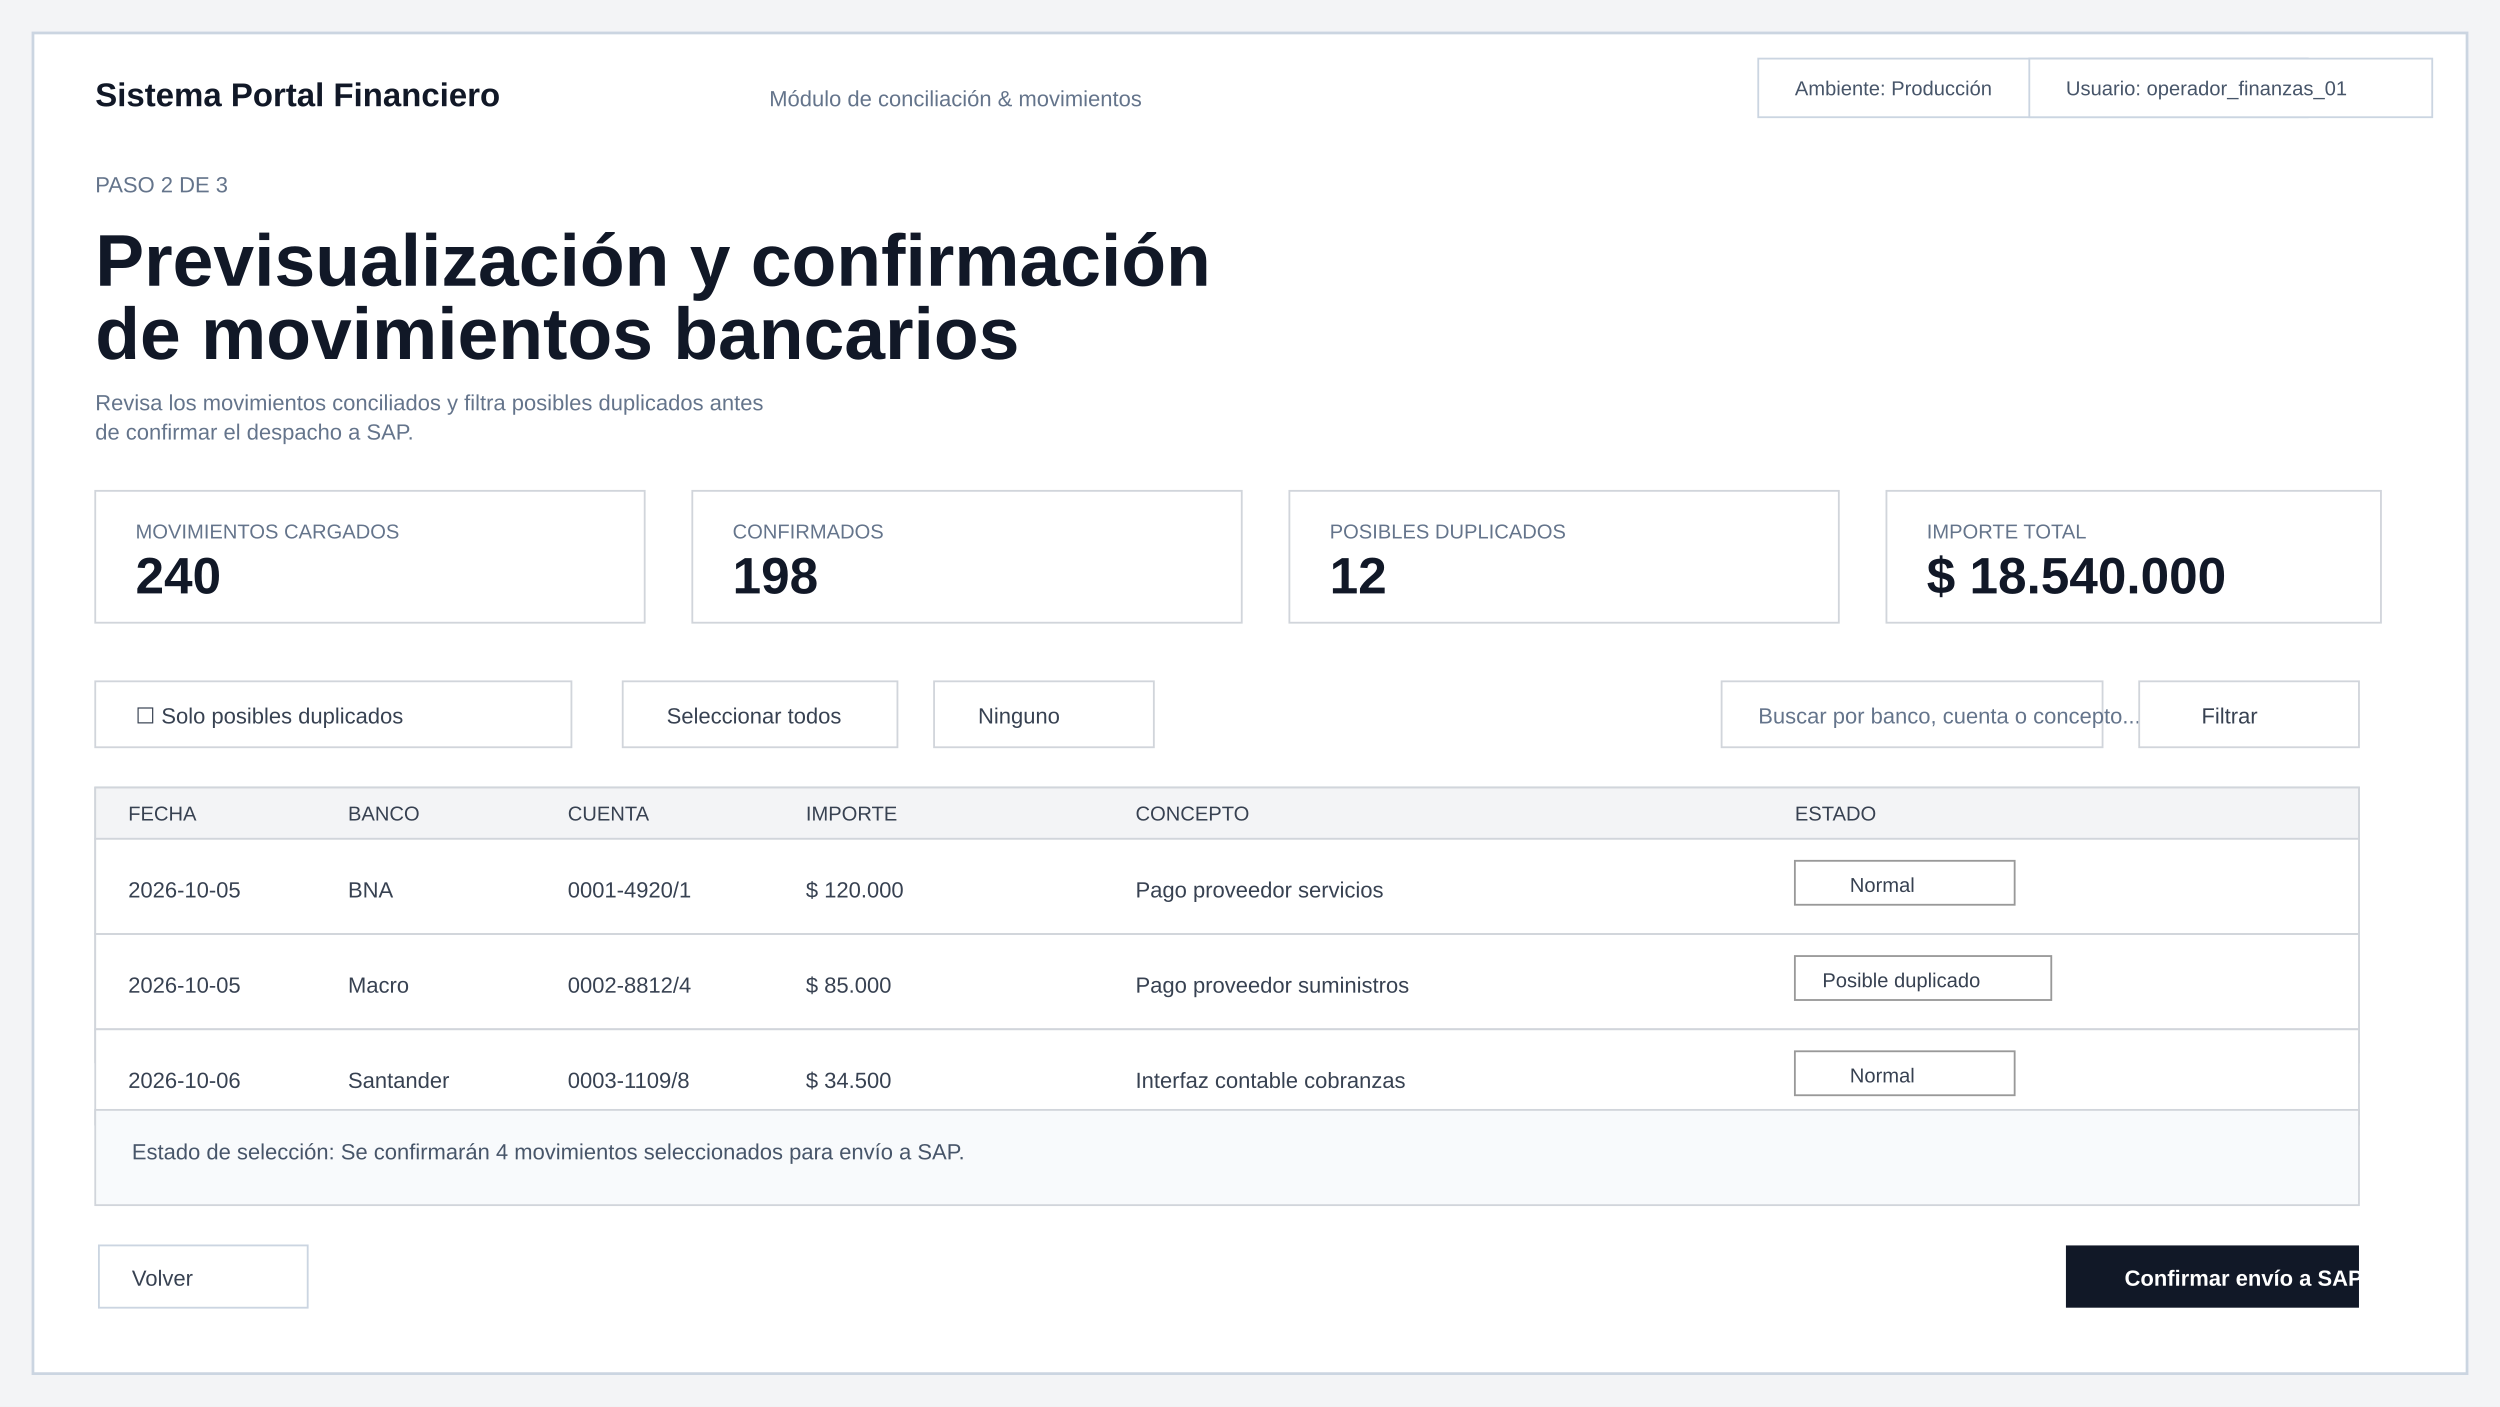
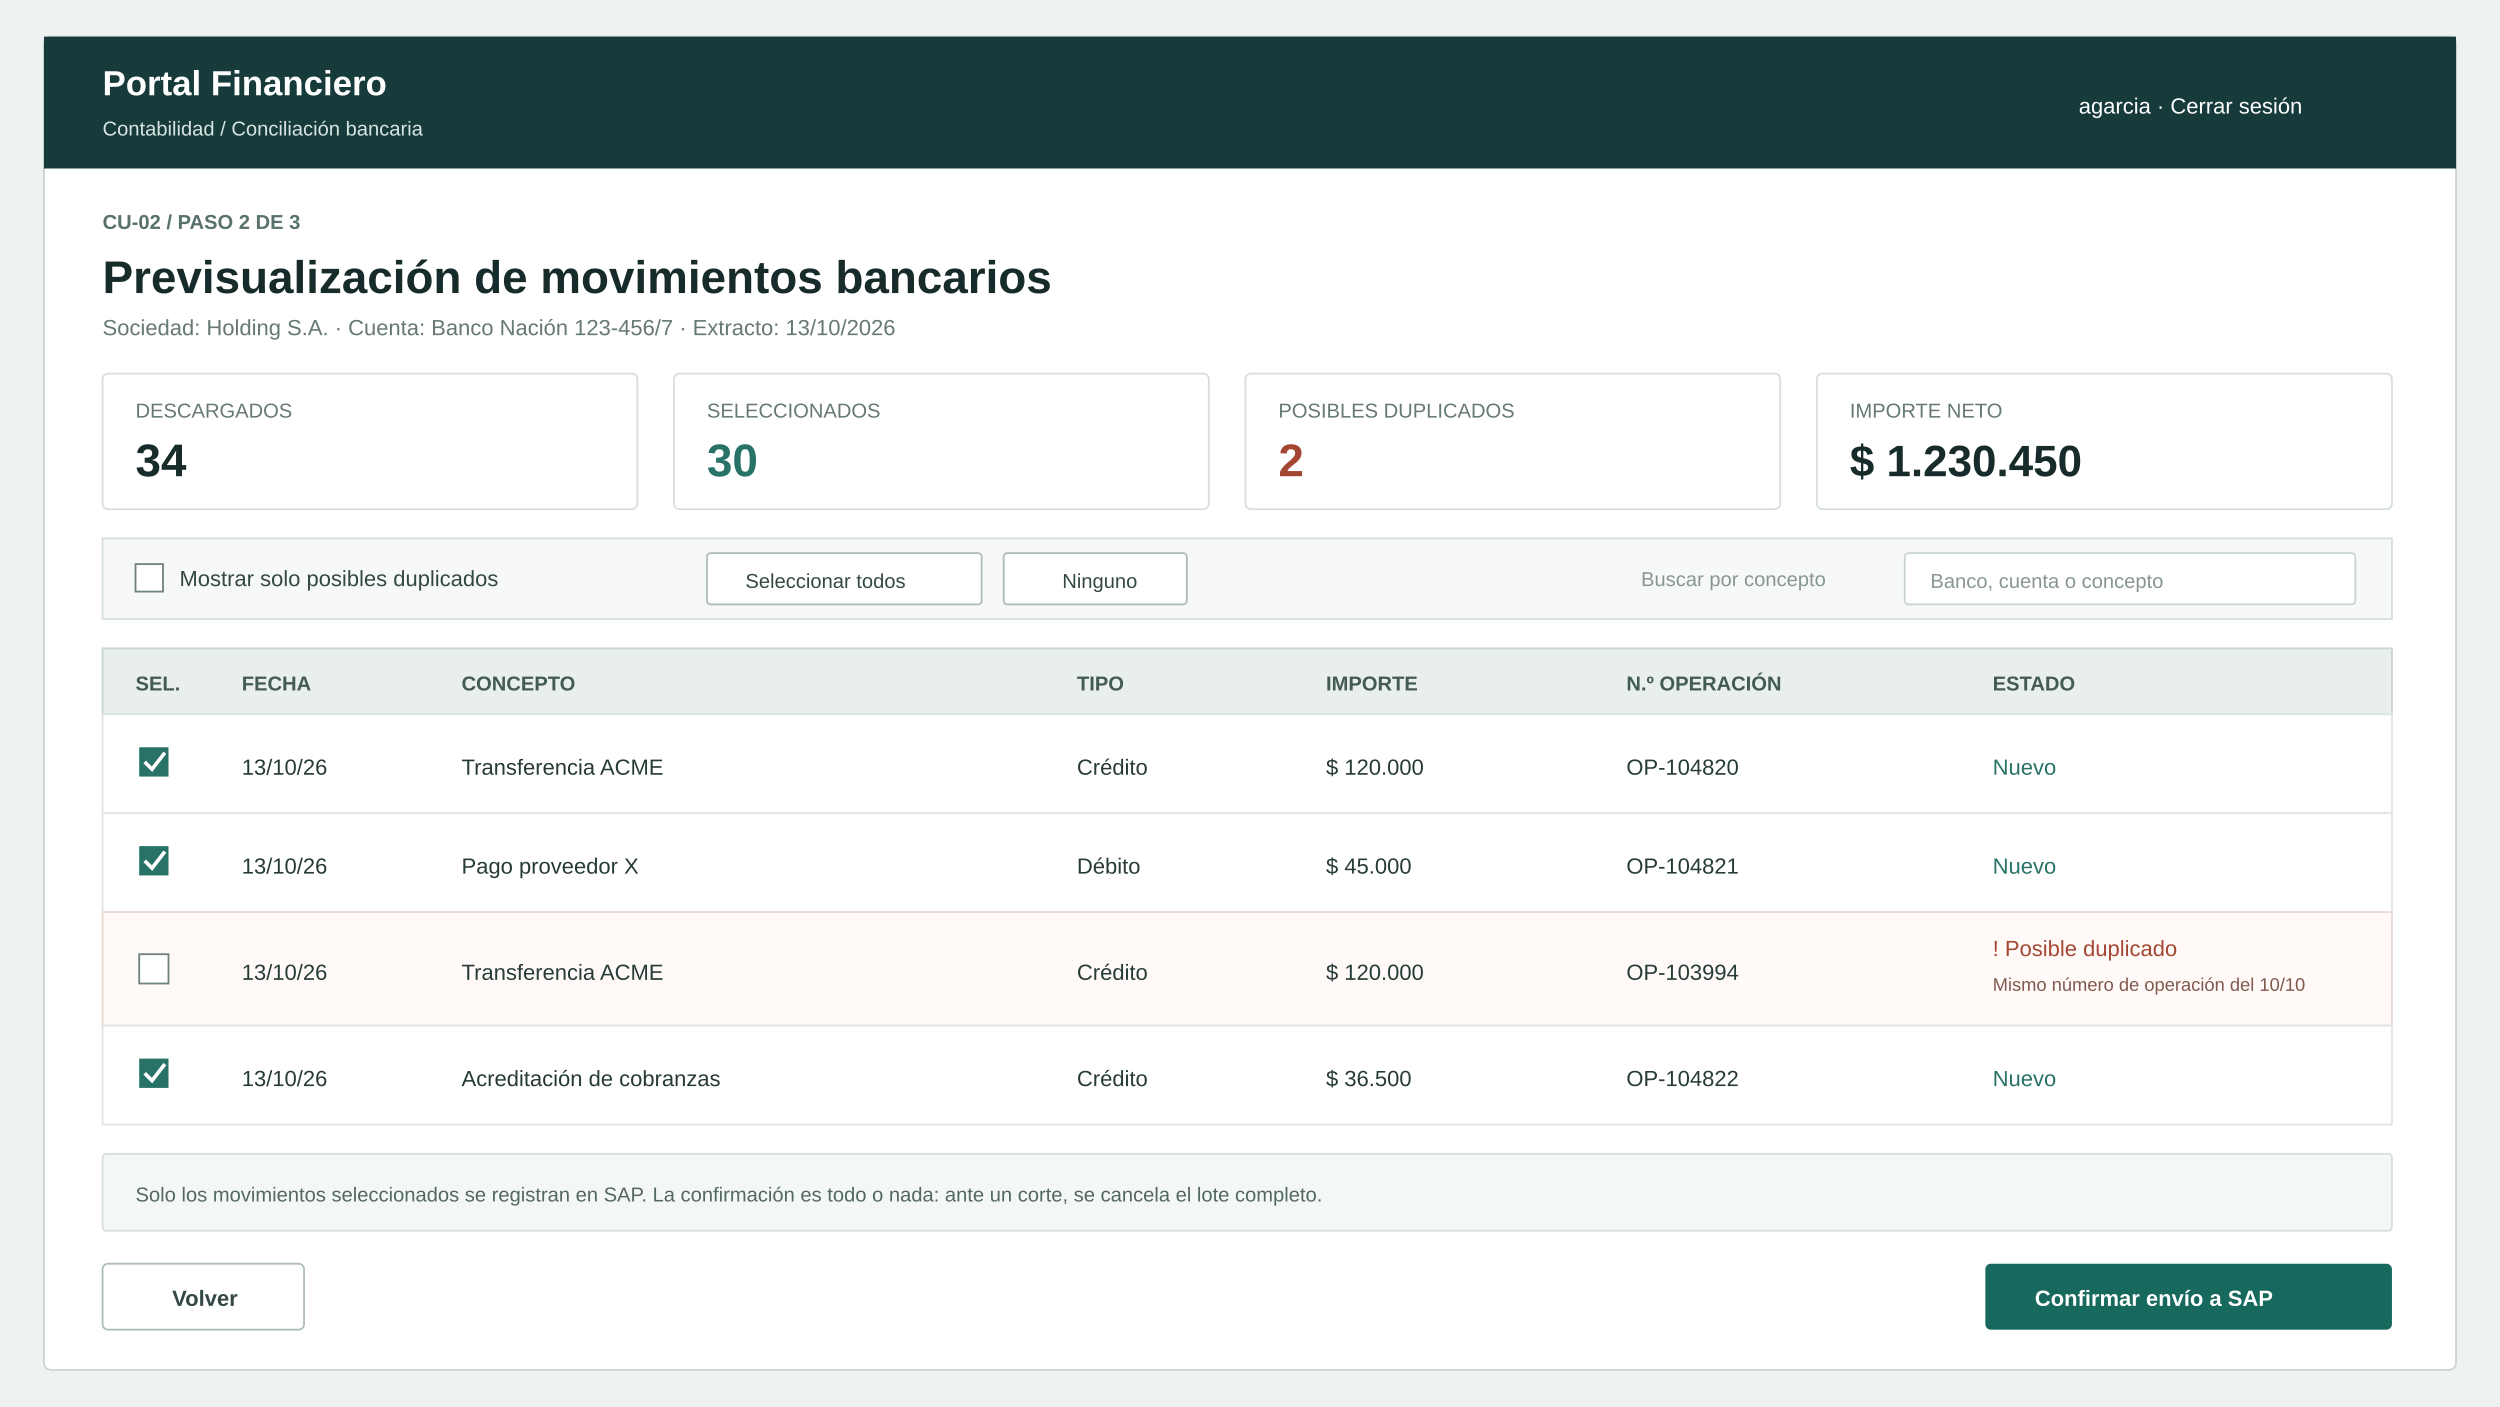
<svg xmlns="http://www.w3.org/2000/svg" width="1365" height="768" viewBox="0 0 1365 768" font-family="Arial, Helvetica, sans-serif">
-   <rect width="1365" height="768" fill="#f3f4f6" />
-   <rect x="18" y="18" width="1329" height="732" fill="#ffffff" stroke="#cbd5e1" stroke-width="1.5" />
-   <text x="52" y="58" font-size="18" font-weight="700" fill="#111827">Sistema Portal Financiero</text>
-   <text x="420" y="58" font-size="12" fill="#64748b">Módulo de conciliación &amp; movimientos</text>
-   <rect x="960" y="32" width="300" height="32" fill="#ffffff" stroke="#cbd5e1" />
-   <text x="980" y="52" font-size="11" fill="#475569">Ambiente: Producción</text>
-   <rect x="1108" y="32" width="220" height="32" fill="#ffffff" stroke="#cbd5e1" />
-   <text x="1128" y="52" font-size="11" fill="#475569">Usuario: operador_finanzas_01</text>
-   <text x="52" y="105" font-size="12" fill="#64748b">PASO 2 DE 3</text>
-   <text x="52" y="156" font-size="40" font-weight="700" fill="#111827">Previsualización y confirmación</text>
-   <text x="52" y="196" font-size="40" font-weight="700" fill="#111827">de movimientos bancarios</text>
-   <text x="52" y="224" font-size="12" fill="#64748b">Revisa los movimientos conciliados y filtra posibles duplicados antes</text>
-   <text x="52" y="240" font-size="12" fill="#64748b">de confirmar el despacho a SAP.</text>
+   <rect width="1365" height="768" fill="#eef2f1" />
+   <rect x="24" y="20" width="1317" height="728" rx="4" fill="#ffffff" stroke="#cbd5d1" />
+   <rect x="24" y="20" width="1317" height="72" fill="#173b3a" />
+   <text x="56" y="52" font-size="19" font-weight="700" fill="#ffffff">Portal Financiero</text>
+   <text x="56" y="74" font-size="11" fill="#d7e5e1">Contabilidad / Conciliación bancaria</text>
+   <text x="1135" y="62" font-size="12" fill="#ffffff">agarcia  ·  Cerrar sesión</text>
+   <text x="56" y="125" font-size="11" font-weight="700" fill="#58716c">CU-02  /  PASO 2 DE 3</text>
+   <text x="56" y="160" font-size="25" font-weight="700" fill="#172b2a">Previsualización de movimientos bancarios</text>
+   <text x="56" y="183" font-size="12" fill="#657875">Sociedad: Holding S.A.  ·  Cuenta: Banco Nación 123-456/7  ·  Extracto: 13/10/2026</text>
  <g>
-     <rect x="52" y="268" width="300" height="72" fill="#ffffff" stroke="#d1d5db" />
-     <text x="74" y="294" font-size="11" fill="#64748b">MOVIMIENTOS CARGADOS</text>
-     <text x="74" y="324" font-size="28" font-weight="700" fill="#111827">240</text>
-     <rect x="378" y="268" width="300" height="72" fill="#ffffff" stroke="#d1d5db" />
-     <text x="400" y="294" font-size="11" fill="#64748b">CONFIRMADOS</text>
-     <text x="400" y="324" font-size="28" font-weight="700" fill="#111827">198</text>
-     <rect x="704" y="268" width="300" height="72" fill="#ffffff" stroke="#d1d5db" />
-     <text x="726" y="294" font-size="11" fill="#64748b">POSIBLES DUPLICADOS</text>
-     <text x="726" y="324" font-size="28" font-weight="700" fill="#111827">12</text>
-     <rect x="1030" y="268" width="270" height="72" fill="#ffffff" stroke="#d1d5db" />
-     <text x="1052" y="294" font-size="11" fill="#64748b">IMPORTE TOTAL</text>
-     <text x="1052" y="324" font-size="28" font-weight="700" fill="#111827">$ 18.540.000</text>
+     <rect x="56" y="204" width="292" height="74" rx="3" fill="#ffffff" stroke="#d6dfdc" />
+     <text x="74" y="228" font-size="11" fill="#657875">DESCARGADOS</text>
+     <text x="74" y="260" font-size="25" font-weight="700" fill="#172b2a">34</text>
+     <rect x="368" y="204" width="292" height="74" rx="3" fill="#ffffff" stroke="#d6dfdc" />
+     <text x="386" y="228" font-size="11" fill="#657875">SELECCIONADOS</text>
+     <text x="386" y="260" font-size="25" font-weight="700" fill="#287267">30</text>
+     <rect x="680" y="204" width="292" height="74" rx="3" fill="#ffffff" stroke="#d6dfdc" />
+     <text x="698" y="228" font-size="11" fill="#657875">POSIBLES DUPLICADOS</text>
+     <text x="698" y="260" font-size="25" font-weight="700" fill="#a34732">2</text>
+     <rect x="992" y="204" width="314" height="74" rx="3" fill="#ffffff" stroke="#d6dfdc" />
+     <text x="1010" y="228" font-size="11" fill="#657875">IMPORTE NETO</text>
+     <text x="1010" y="260" font-size="24" font-weight="700" fill="#172b2a">$ 1.230.450</text>
  </g>
-   <g>
-     <rect x="52" y="372" width="260" height="36" fill="#ffffff" stroke="#d1d5db" />
-     <text x="74" y="395" font-size="12" fill="#374151">☐ Solo posibles duplicados</text>
-     <rect x="340" y="372" width="150" height="36" fill="#ffffff" stroke="#d1d5db" />
-     <text x="364" y="395" font-size="12" fill="#374151">Seleccionar todos</text>
-     <rect x="510" y="372" width="120" height="36" fill="#ffffff" stroke="#d1d5db" />
-     <text x="534" y="395" font-size="12" fill="#374151">Ninguno</text>
-     <rect x="940" y="372" width="208" height="36" fill="#ffffff" stroke="#d1d5db" />
-     <text x="960" y="395" font-size="12" fill="#64748b">Buscar por banco, cuenta o concepto...</text>
-     <rect x="1168" y="372" width="120" height="36" fill="#ffffff" stroke="#d1d5db" />
-     <text x="1202" y="395" font-size="12" fill="#374151">Filtrar</text>
+   <rect x="56" y="294" width="1250" height="44" fill="#f7f9f8" stroke="#d6dfdc" />
+   <rect x="74" y="308" width="15" height="15" fill="#ffffff" stroke="#71837f" />
+   <text x="98" y="320" font-size="12" fill="#334845">Mostrar solo posibles duplicados</text>
+   <rect x="386" y="302" width="150" height="28" rx="2" fill="#ffffff" stroke="#aebdb8" />
+   <text x="407" y="321" font-size="11" fill="#334845">Seleccionar todos</text>
+   <rect x="548" y="302" width="100" height="28" rx="2" fill="#ffffff" stroke="#aebdb8" />
+   <text x="580" y="321" font-size="11" fill="#334845">Ninguno</text>
+   <text x="896" y="320" font-size="11" fill="#879691">Buscar por concepto</text>
+   <rect x="1040" y="302" width="246" height="28" rx="2" fill="#ffffff" stroke="#cbd5d1" />
+   <text x="1054" y="321" font-size="11" fill="#879691">Banco, cuenta o concepto</text>
+   <rect x="56" y="354" width="1250" height="36" fill="#e8efed" stroke="#cbd5d1" />
+   <g font-size="11" font-weight="700" fill="#435a55">
+     <text x="74" y="377">SEL.</text>
+     <text x="132" y="377">FECHA</text>
+     <text x="252" y="377">CONCEPTO</text>
+     <text x="588" y="377">TIPO</text>
+     <text x="724" y="377">IMPORTE</text>
+     <text x="888" y="377">N.º OPERACIÓN</text>
+     <text x="1088" y="377">ESTADO</text>
  </g>
-   <g>
-     <rect x="52" y="430" width="1236" height="150" fill="#ffffff" stroke="#d1d5db" />
-     <rect x="52" y="430" width="1236" height="28" fill="#f3f4f6" stroke="#d1d5db" />
-     <text x="70" y="448" font-size="11" fill="#374151">FECHA</text>
-     <text x="190" y="448" font-size="11" fill="#374151">BANCO</text>
-     <text x="310" y="448" font-size="11" fill="#374151">CUENTA</text>
-     <text x="440" y="448" font-size="11" fill="#374151">IMPORTE</text>
-     <text x="620" y="448" font-size="11" fill="#374151">CONCEPTO</text>
-     <text x="980" y="448" font-size="11" fill="#374151">ESTADO</text>
-     <rect x="52" y="458" width="1236" height="52" fill="#ffffff" stroke="#d1d5db" />
-     <text x="70" y="490" font-size="12" fill="#374151">2026-10-05</text>
-     <text x="190" y="490" font-size="12" fill="#374151">BNA</text>
-     <text x="310" y="490" font-size="12" fill="#374151">0001-4920/1</text>
-     <text x="440" y="490" font-size="12" fill="#374151">$ 120.000</text>
-     <text x="620" y="490" font-size="12" fill="#374151">Pago proveedor servicios</text>
-     <rect x="980" y="470" width="120" height="24" fill="#ffffff" stroke="#999" />
-     <text x="1010" y="487" font-size="11" fill="#374151">Normal</text>
-     <rect x="52" y="510" width="1236" height="52" fill="#ffffff" stroke="#d1d5db" />
-     <text x="70" y="542" font-size="12" fill="#374151">2026-10-05</text>
-     <text x="190" y="542" font-size="12" fill="#374151">Macro</text>
-     <text x="310" y="542" font-size="12" fill="#374151">0002-8812/4</text>
-     <text x="440" y="542" font-size="12" fill="#374151">$ 85.000</text>
-     <text x="620" y="542" font-size="12" fill="#374151">Pago proveedor suministros</text>
-     <rect x="980" y="522" width="140" height="24" fill="#ffffff" stroke="#999" />
-     <text x="995" y="539" font-size="11" fill="#374151">Posible duplicado</text>
-     <rect x="52" y="562" width="1236" height="52" fill="#ffffff" stroke="#d1d5db" />
-     <text x="70" y="594" font-size="12" fill="#374151">2026-10-06</text>
-     <text x="190" y="594" font-size="12" fill="#374151">Santander</text>
-     <text x="310" y="594" font-size="12" fill="#374151">0003-1109/8</text>
-     <text x="440" y="594" font-size="12" fill="#374151">$ 34.500</text>
-     <text x="620" y="594" font-size="12" fill="#374151">Interfaz contable cobranzas</text>
-     <rect x="980" y="574" width="120" height="24" fill="#ffffff" stroke="#999" />
-     <text x="1010" y="591" font-size="11" fill="#374151">Normal</text>
+   <g font-size="12" fill="#263b37">
+     <rect x="56" y="390" width="1250" height="54" fill="#ffffff" stroke="#e0e6e4" />
+     <rect x="76" y="408" width="16" height="16" fill="#287267" />
+     <path d="M79 416l4 4 7-9" fill="none" stroke="#ffffff" stroke-width="2" />
+     <text x="132" y="423">13/10/26</text>
+     <text x="252" y="423">Transferencia ACME</text>
+     <text x="588" y="423">Crédito</text>
+     <text x="724" y="423">$ 120.000</text>
+     <text x="888" y="423">OP-104820</text>
+     <text x="1088" y="423" fill="#287267">Nuevo</text>
+     <rect x="56" y="444" width="1250" height="54" fill="#ffffff" stroke="#e0e6e4" />
+     <rect x="76" y="462" width="16" height="16" fill="#287267" />
+     <path d="M79 470l4 4 7-9" fill="none" stroke="#ffffff" stroke-width="2" />
+     <text x="132" y="477">13/10/26</text>
+     <text x="252" y="477">Pago proveedor X</text>
+     <text x="588" y="477">Débito</text>
+     <text x="724" y="477">$ 45.000</text>
+     <text x="888" y="477">OP-104821</text>
+     <text x="1088" y="477" fill="#287267">Nuevo</text>
+     <rect x="56" y="498" width="1250" height="62" fill="#fffaf8" stroke="#ead9d3" />
+     <rect x="76" y="521" width="16" height="16" fill="#ffffff" stroke="#71837f" />
+     <text x="132" y="535">13/10/26</text>
+     <text x="252" y="535">Transferencia ACME</text>
+     <text x="588" y="535">Crédito</text>
+     <text x="724" y="535">$ 120.000</text>
+     <text x="888" y="535">OP-103994</text>
+     <text x="1088" y="522" fill="#a34732">! Posible duplicado</text>
+     <text x="1088" y="541" font-size="10" fill="#80584d">Mismo número de operación del 10/10</text>
+     <rect x="56" y="560" width="1250" height="54" fill="#ffffff" stroke="#e0e6e4" />
+     <rect x="76" y="578" width="16" height="16" fill="#287267" />
+     <path d="M79 586l4 4 7-9" fill="none" stroke="#ffffff" stroke-width="2" />
+     <text x="132" y="593">13/10/26</text>
+     <text x="252" y="593">Acreditación de cobranzas</text>
+     <text x="588" y="593">Crédito</text>
+     <text x="724" y="593">$ 36.500</text>
+     <text x="888" y="593">OP-104822</text>
+     <text x="1088" y="593" fill="#287267">Nuevo</text>
  </g>
-   <rect x="52" y="606" width="1236" height="52" fill="#f8fafc" stroke="#d1d5db" />
-   <text x="72" y="633" font-size="12" fill="#475569">Estado de selección: Se confirmarán 4 movimientos seleccionados para envío a SAP.</text>
-   <rect x="54" y="680" width="114" height="34" fill="#ffffff" stroke="#cbd5e1" />
-   <text x="72" y="702" font-size="12" fill="#374151">Volver</text>
-   <rect x="1128" y="680" width="160" height="34" fill="#111827" />
-   <text x="1160" y="702" font-size="12" font-weight="700" fill="#ffffff">Confirmar envío a SAP</text>
+   <rect x="56" y="630" width="1250" height="42" rx="2" fill="#f3f7f5" stroke="#d6dfdc" />
+   <text x="74" y="656" font-size="11" fill="#536763">Solo los movimientos seleccionados se registran en SAP. La confirmación es todo o nada: ante un corte, se cancela el lote completo.</text>
+   <rect x="56" y="690" width="110" height="36" rx="3" fill="#ffffff" stroke="#aebdb8" />
+   <text x="94" y="713" font-size="12" font-weight="700" fill="#334845">Volver</text>
+   <rect x="1084" y="690" width="222" height="36" rx="3" fill="#17685d" />
+   <text x="1111" y="713" font-size="12" font-weight="700" fill="#ffffff">Confirmar envío a SAP</text>
</svg>
